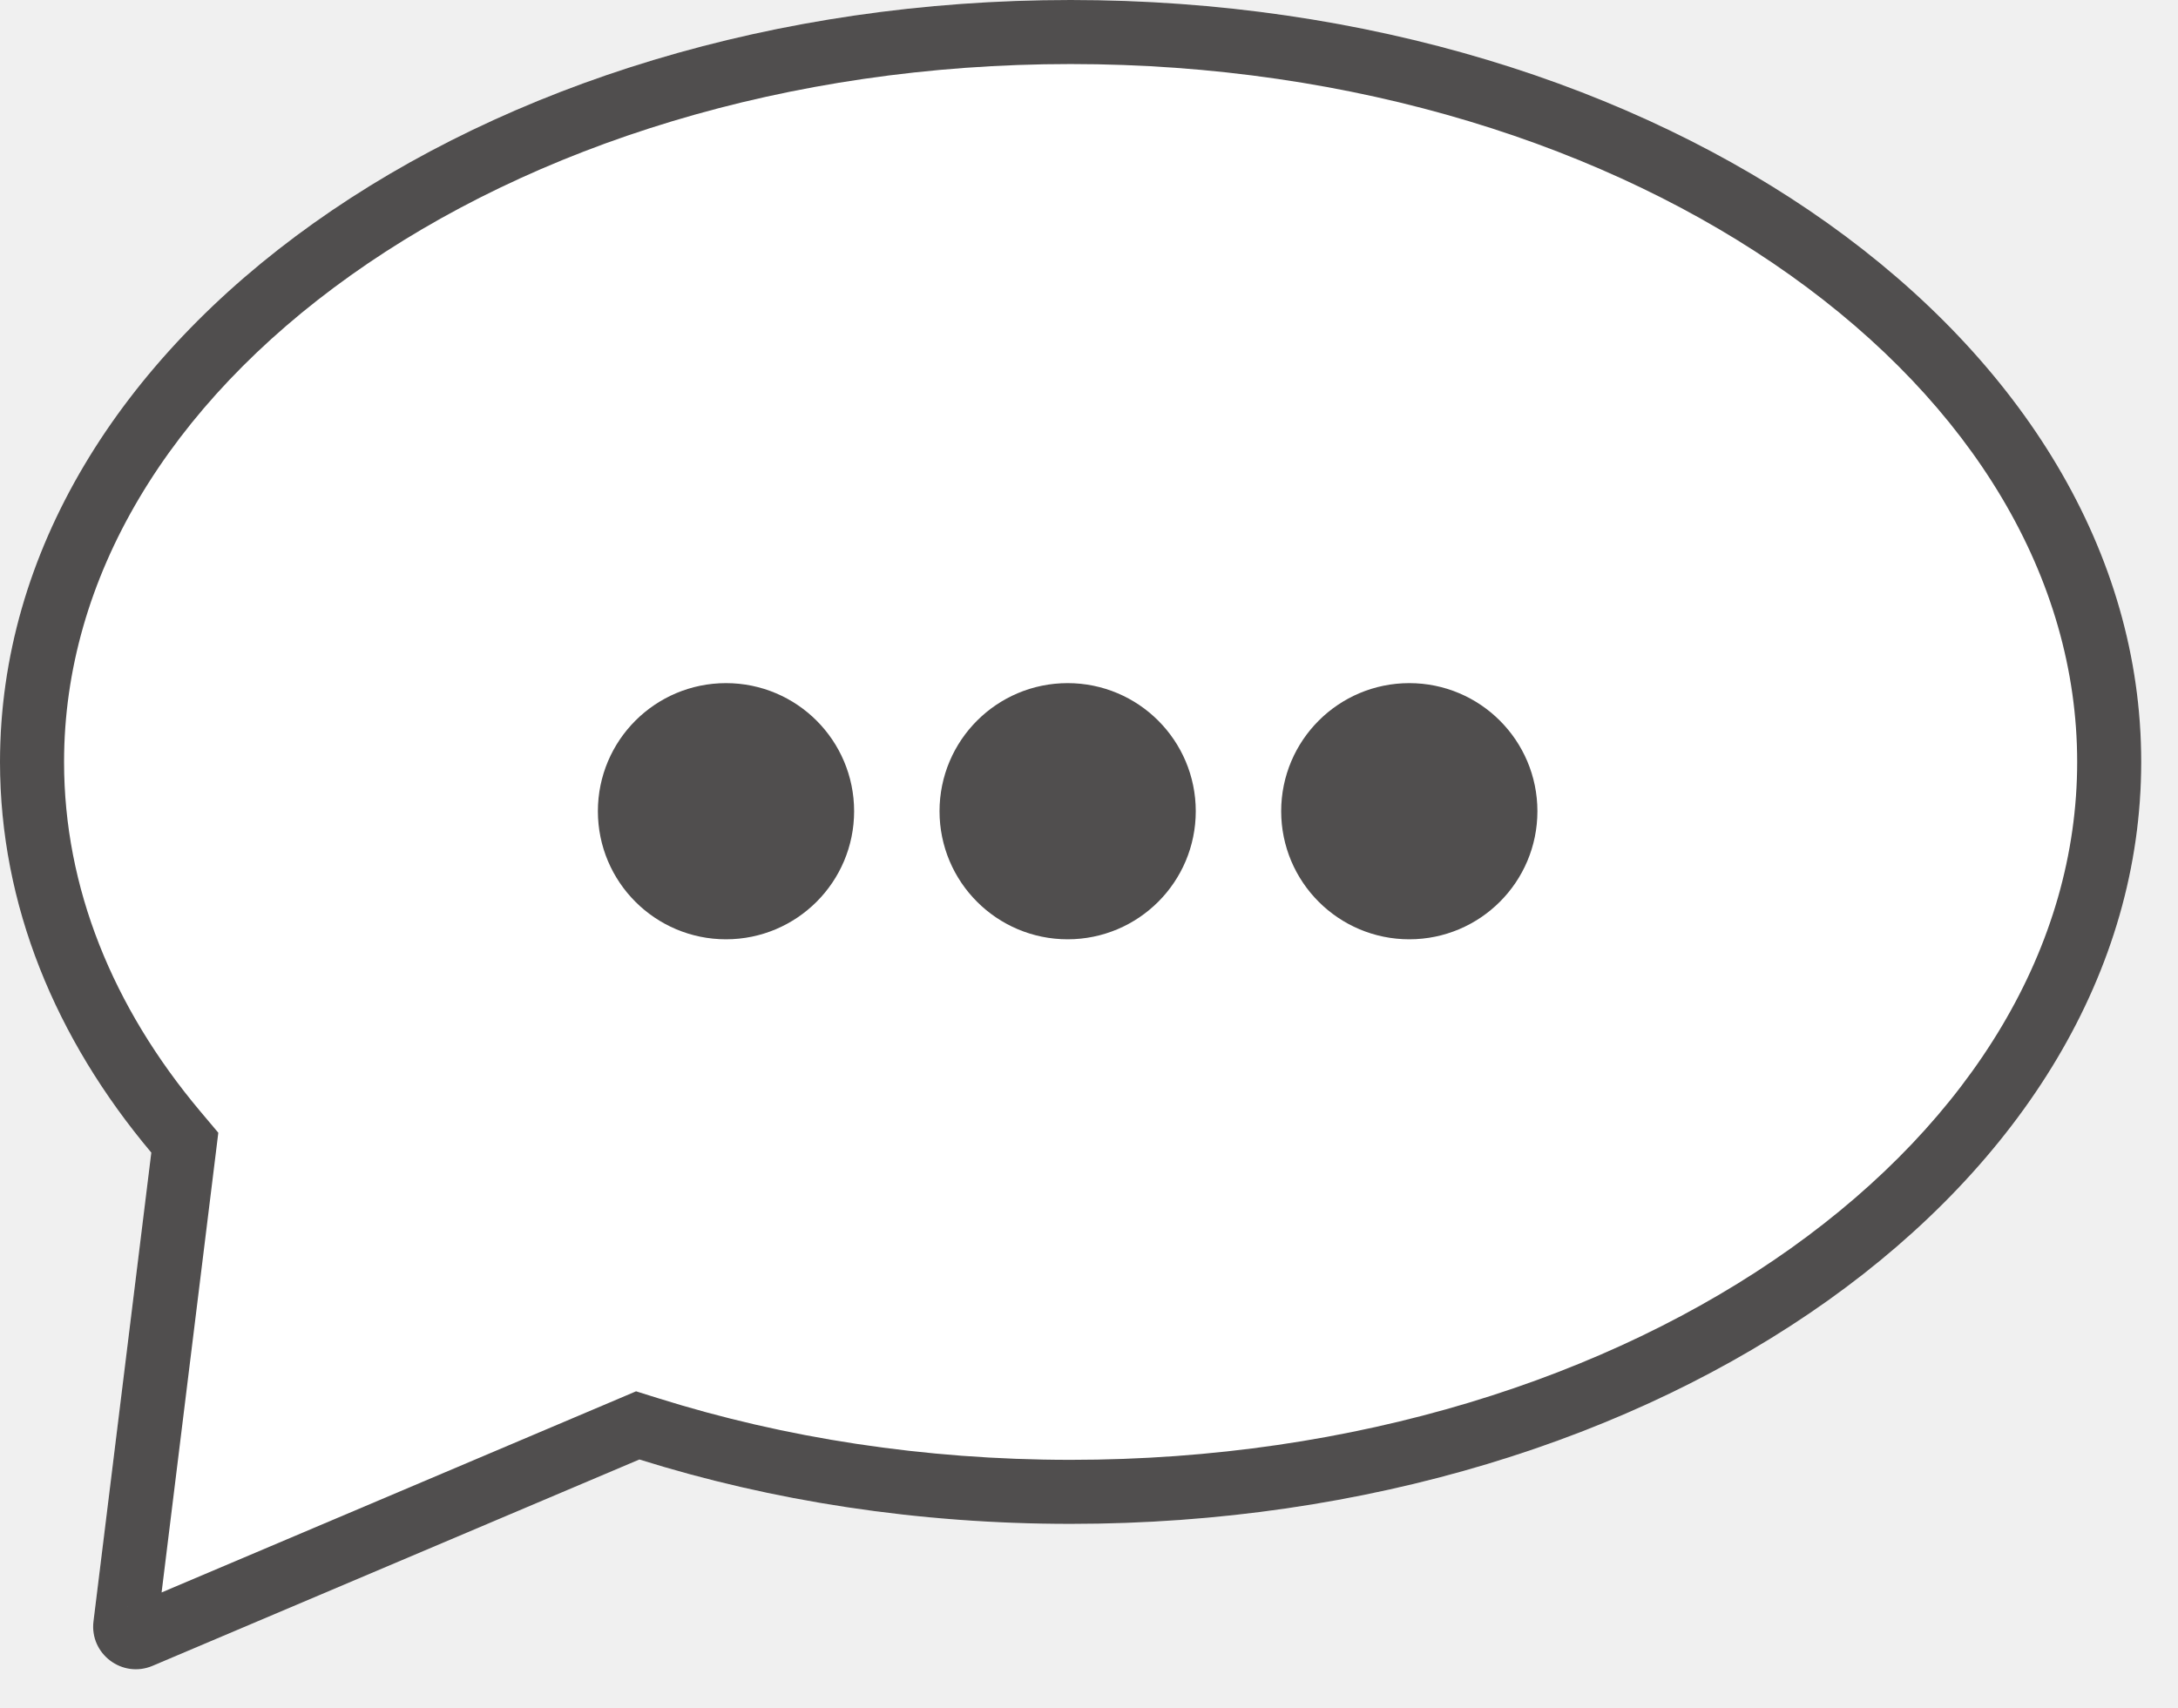
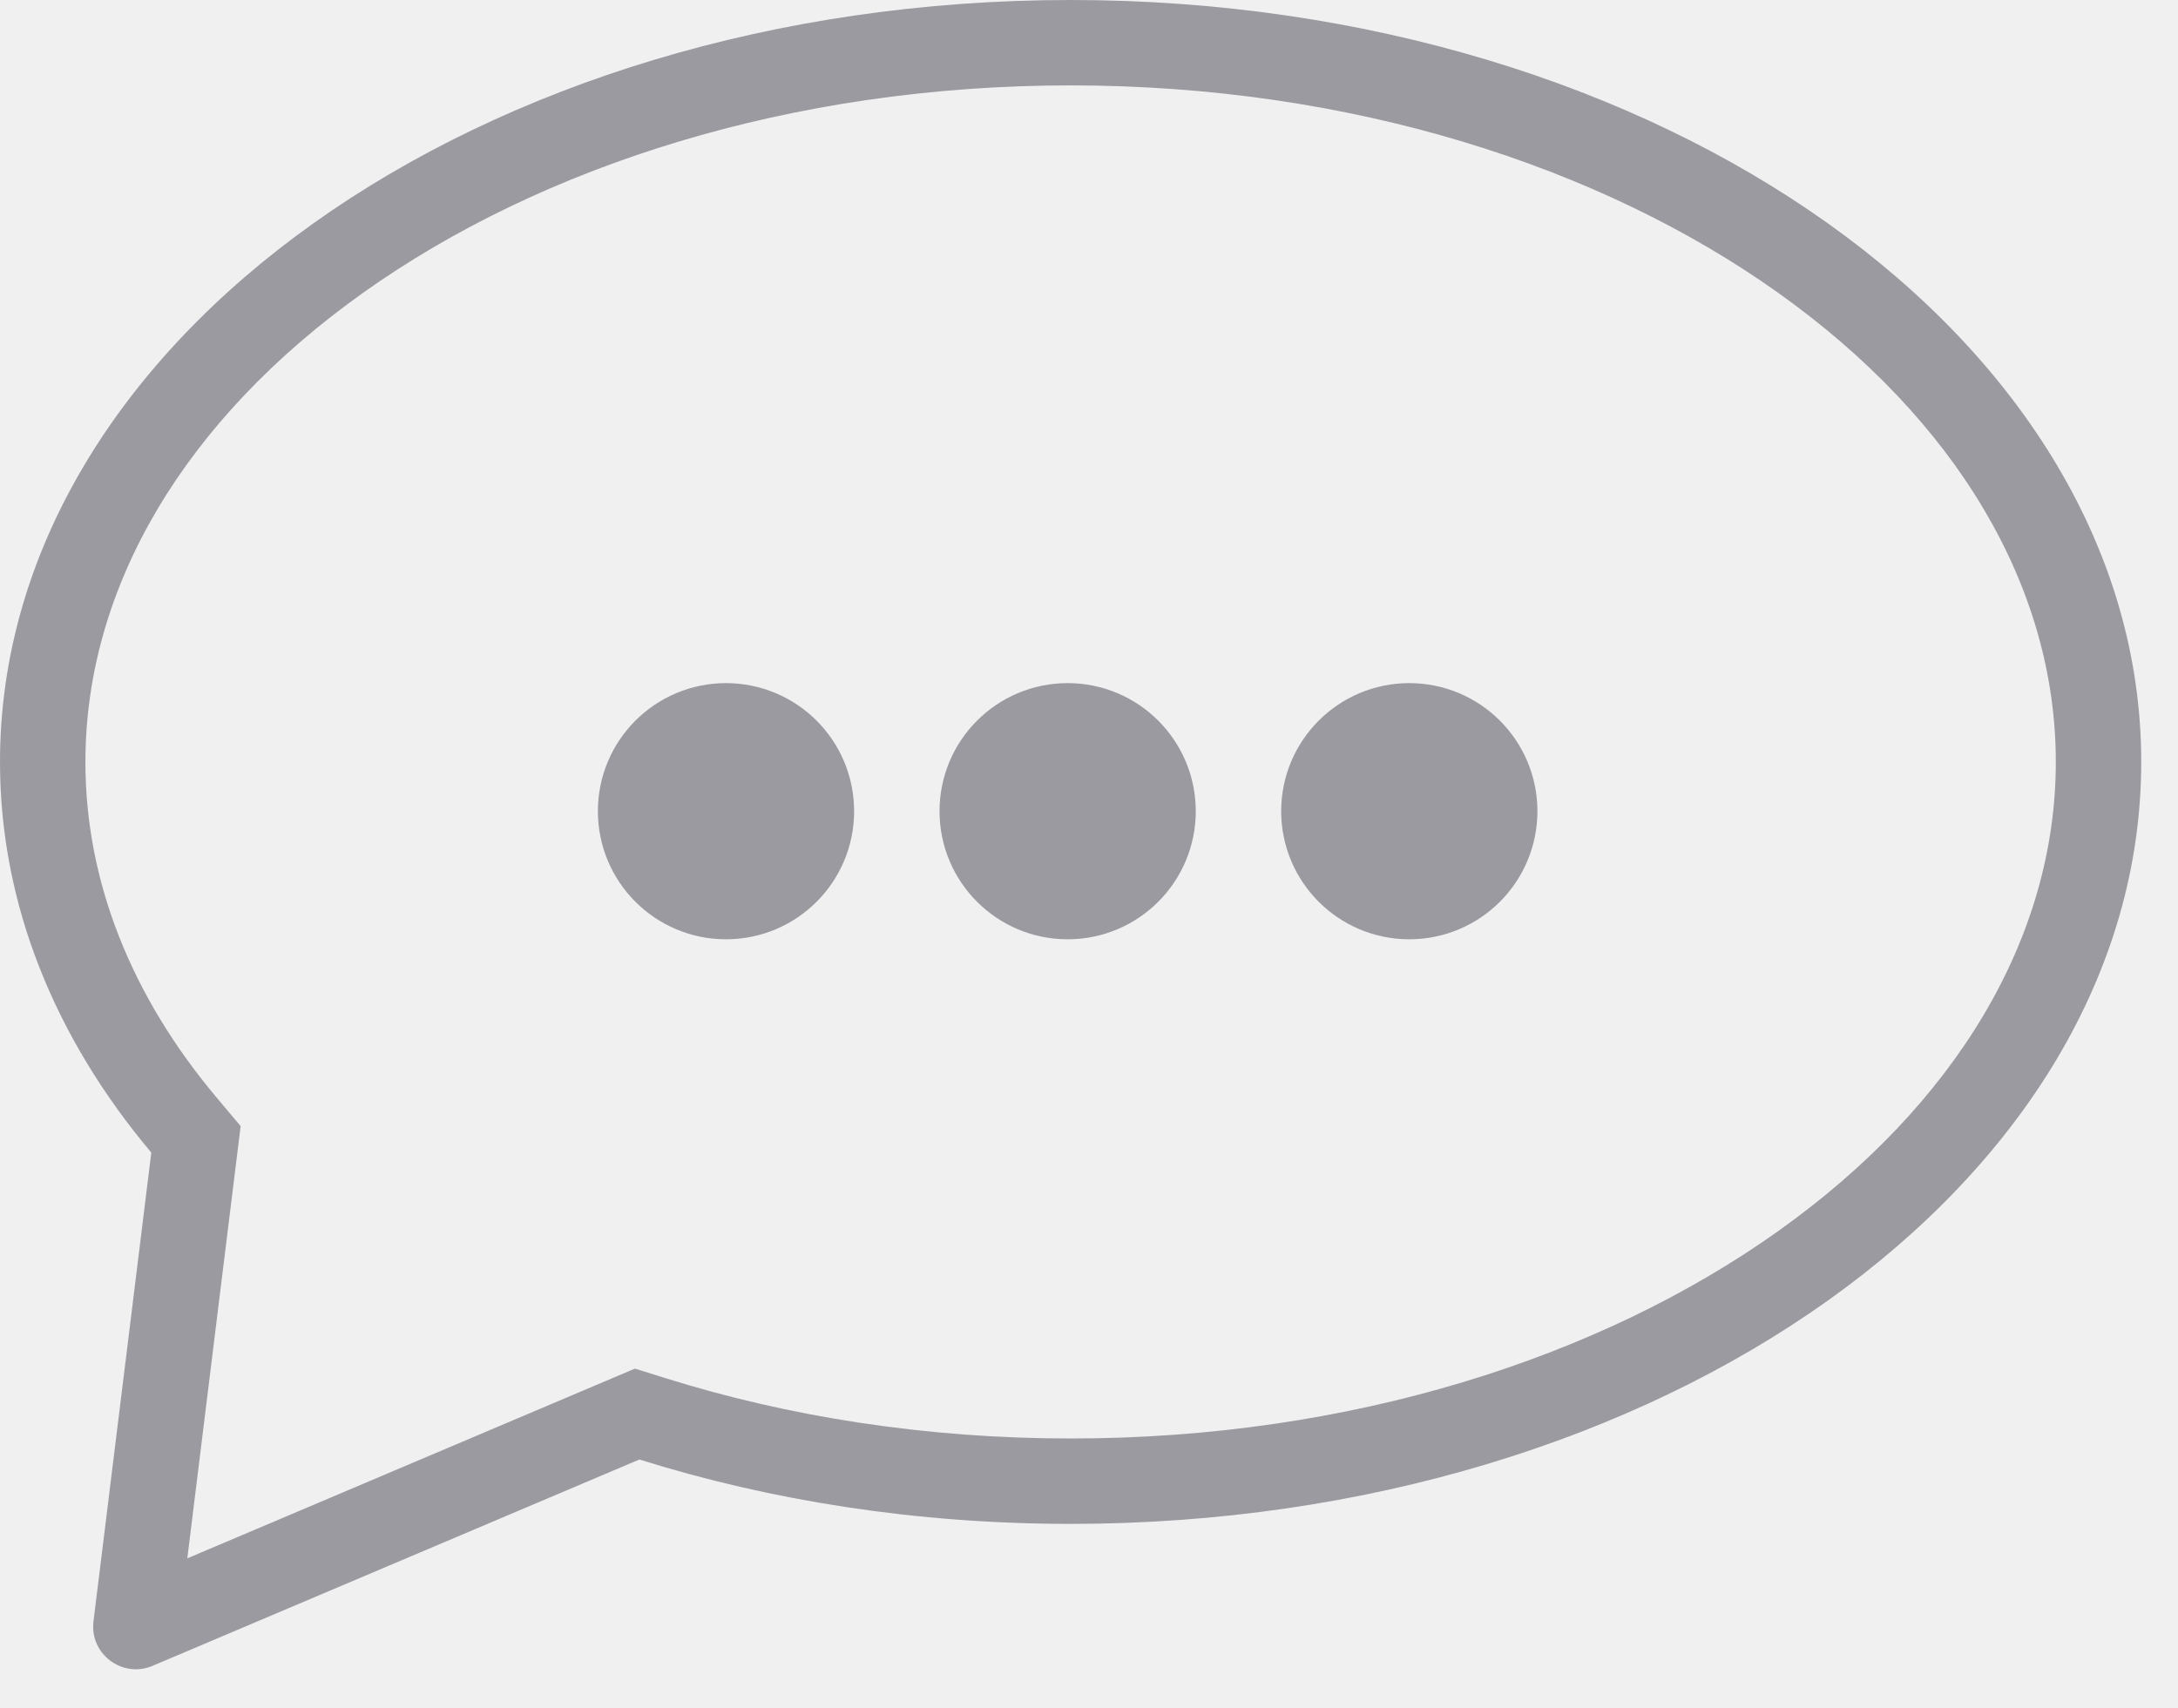
<svg xmlns="http://www.w3.org/2000/svg" width="51" height="40" viewBox="0 0 51 40" fill="none">
  <mask id="path-1-inside-1_308_102" fill="white">
    <path d="M25.069 0C38.915 0 50.139 7.991 50.139 17.847C50.138 27.703 38.914 35.692 25.069 35.692C21.477 35.692 18.061 35.153 14.972 34.184L3.572 39.017C2.864 39.317 2.095 38.738 2.189 37.974L3.543 26.996C1.294 24.32 8.08024e-05 21.191 0 17.847C0 7.991 11.224 4.24075e-05 25.069 0Z" />
  </mask>
-   <path d="M25.069 0C38.915 0 50.139 7.991 50.139 17.847C50.138 27.703 38.914 35.692 25.069 35.692C21.477 35.692 18.061 35.153 14.972 34.184L3.572 39.017C2.864 39.317 2.095 38.738 2.189 37.974L3.543 26.996C1.294 24.32 8.08024e-05 21.191 0 17.847C0 7.991 11.224 4.24075e-05 25.069 0Z" fill="white" />
-   <path d="M25.069 0V-1.5H25.069L25.069 0ZM50.139 17.847L51.639 17.847V17.847H50.139ZM25.069 35.692L25.069 37.192H25.069V35.692ZM14.972 34.184L15.421 32.752L14.894 32.587L14.386 32.803L14.972 34.184ZM3.572 39.017L4.157 40.398L4.158 40.398L3.572 39.017ZM2.189 37.974L0.701 37.79L0.701 37.79L2.189 37.974ZM3.543 26.996L5.032 27.18L5.112 26.531L4.691 26.031L3.543 26.996ZM0 17.847H-1.5V17.847L0 17.847ZM25.069 0V1.5C31.716 1.5 37.672 3.42 41.926 6.449C46.184 9.48 48.639 13.531 48.639 17.847H50.139H51.639C51.639 12.306 48.481 7.434 43.666 4.005C38.847 0.575 32.267 -1.5 25.069 -1.5V0ZM50.139 17.847L48.639 17.847C48.639 22.162 46.184 26.213 41.926 29.244C37.671 32.272 31.716 34.192 25.069 34.192V35.692V37.192C32.267 37.192 38.847 35.118 43.666 31.688C48.481 28.259 51.639 23.387 51.639 17.847L50.139 17.847ZM25.069 35.692L25.069 34.192C21.626 34.192 18.362 33.675 15.421 32.752L14.972 34.184L14.523 35.615C17.76 36.63 21.328 37.192 25.069 37.192L25.069 35.692ZM14.972 34.184L14.386 32.803L2.987 37.636L3.572 39.017L4.158 40.398L15.557 35.565L14.972 34.184ZM3.572 39.017L2.987 37.635C3.341 37.486 3.725 37.774 3.678 38.157L2.189 37.974L0.701 37.79C0.465 39.701 2.387 41.148 4.157 40.398L3.572 39.017ZM2.189 37.974L3.678 38.157L5.032 27.18L3.543 26.996L2.054 26.812L0.701 37.79L2.189 37.974ZM3.543 26.996L4.691 26.031C2.633 23.582 1.5 20.785 1.5 17.847L0 17.847L-1.5 17.847C-1.5 21.597 -0.045 25.059 2.395 27.961L3.543 26.996ZM0 17.847H1.5C1.5 13.531 3.955 9.48 8.213 6.449C12.467 3.42 18.422 1.5 25.069 1.5L25.069 0L25.069 -1.5C17.871 -1.5 11.291 0.575 6.473 4.005C1.657 7.434 -1.5 12.306 -1.5 17.847H0Z" fill="#504E4E" mask="url(#path-1-inside-1_308_102)" />
-   <circle cx="17" cy="19" r="2.25" fill="#504E4E" stroke="#504E4E" stroke-width="1.5" />
-   <circle cx="25" cy="19" r="2.25" fill="#504E4E" stroke="#504E4E" stroke-width="1.5" />
-   <circle cx="33" cy="19" r="2.25" fill="#504E4E" stroke="#504E4E" stroke-width="1.5" />
+   <path d="M25.069 0V-2H25.069L25.069 0ZM50.139 17.847L52.139 17.847V17.847H50.139ZM25.069 35.692L25.069 37.692H25.069V35.692ZM14.972 34.184L15.57 32.275L14.868 32.055L14.191 32.342L14.972 34.184ZM3.572 39.017L4.352 40.858L4.353 40.858L3.572 39.017ZM2.189 37.974L0.204 37.729L0.204 37.729L2.189 37.974ZM3.543 26.996L5.528 27.241L5.635 26.376L5.074 25.709L3.543 26.996ZM0 17.847H-2V17.847L0 17.847ZM25.069 0V2C31.625 2 37.476 3.895 41.636 6.857C45.801 9.822 48.139 13.735 48.139 17.847H50.139H52.139C52.139 12.102 48.864 7.092 43.956 3.598C39.043 0.101 32.359 -2 25.069 -2V0ZM50.139 17.847L48.139 17.847C48.139 21.958 45.801 25.871 41.636 28.836C37.475 31.798 31.625 33.692 25.069 33.692V35.692V37.692C32.359 37.692 39.043 35.592 43.956 32.095C48.864 28.601 52.139 23.591 52.139 17.847L50.139 17.847ZM25.069 35.692L25.069 33.692C21.676 33.692 18.462 33.182 15.57 32.275L14.972 34.184L14.373 36.092C17.66 37.123 21.278 37.692 25.069 37.692L25.069 35.692ZM14.972 34.184L14.191 32.342L2.792 37.175L3.572 39.017L4.353 40.858L15.752 36.025L14.972 34.184ZM3.572 39.017L2.792 37.175C3.5 36.875 4.269 37.453 4.174 38.218L2.189 37.974L0.204 37.729C-0.078 40.022 2.228 41.758 4.352 40.858L3.572 39.017ZM2.189 37.974L4.174 38.218L5.528 27.241L3.543 26.996L1.558 26.751L0.204 37.729L2.189 37.974ZM3.543 26.996L5.074 25.709C3.079 23.336 2 20.65 2 17.847L0 17.847L-2 17.847C-2 21.733 -0.491 25.305 2.012 28.283L3.543 26.996ZM0 17.847H2C2 13.735 4.338 9.822 8.503 6.857C12.663 3.895 18.514 2 25.069 2L25.069 0L25.069 -2C17.779 -2 11.096 0.101 6.183 3.598C1.274 7.092 -2 12.102 -2 17.847H0Z" fill="#9A9AA0" mask="url(#path-1-inside-1_308_102)" />
+   <circle cx="17" cy="19" r="2" fill="#9A9AA0" stroke="#9A9AA0" stroke-width="2" />
+   <circle cx="25" cy="19" r="2" fill="#9A9AA0" stroke="#9A9AA0" stroke-width="2" />
+   <circle cx="33" cy="19" r="2" fill="#9A9AA0" stroke="#9A9AA0" stroke-width="2" />
</svg>
